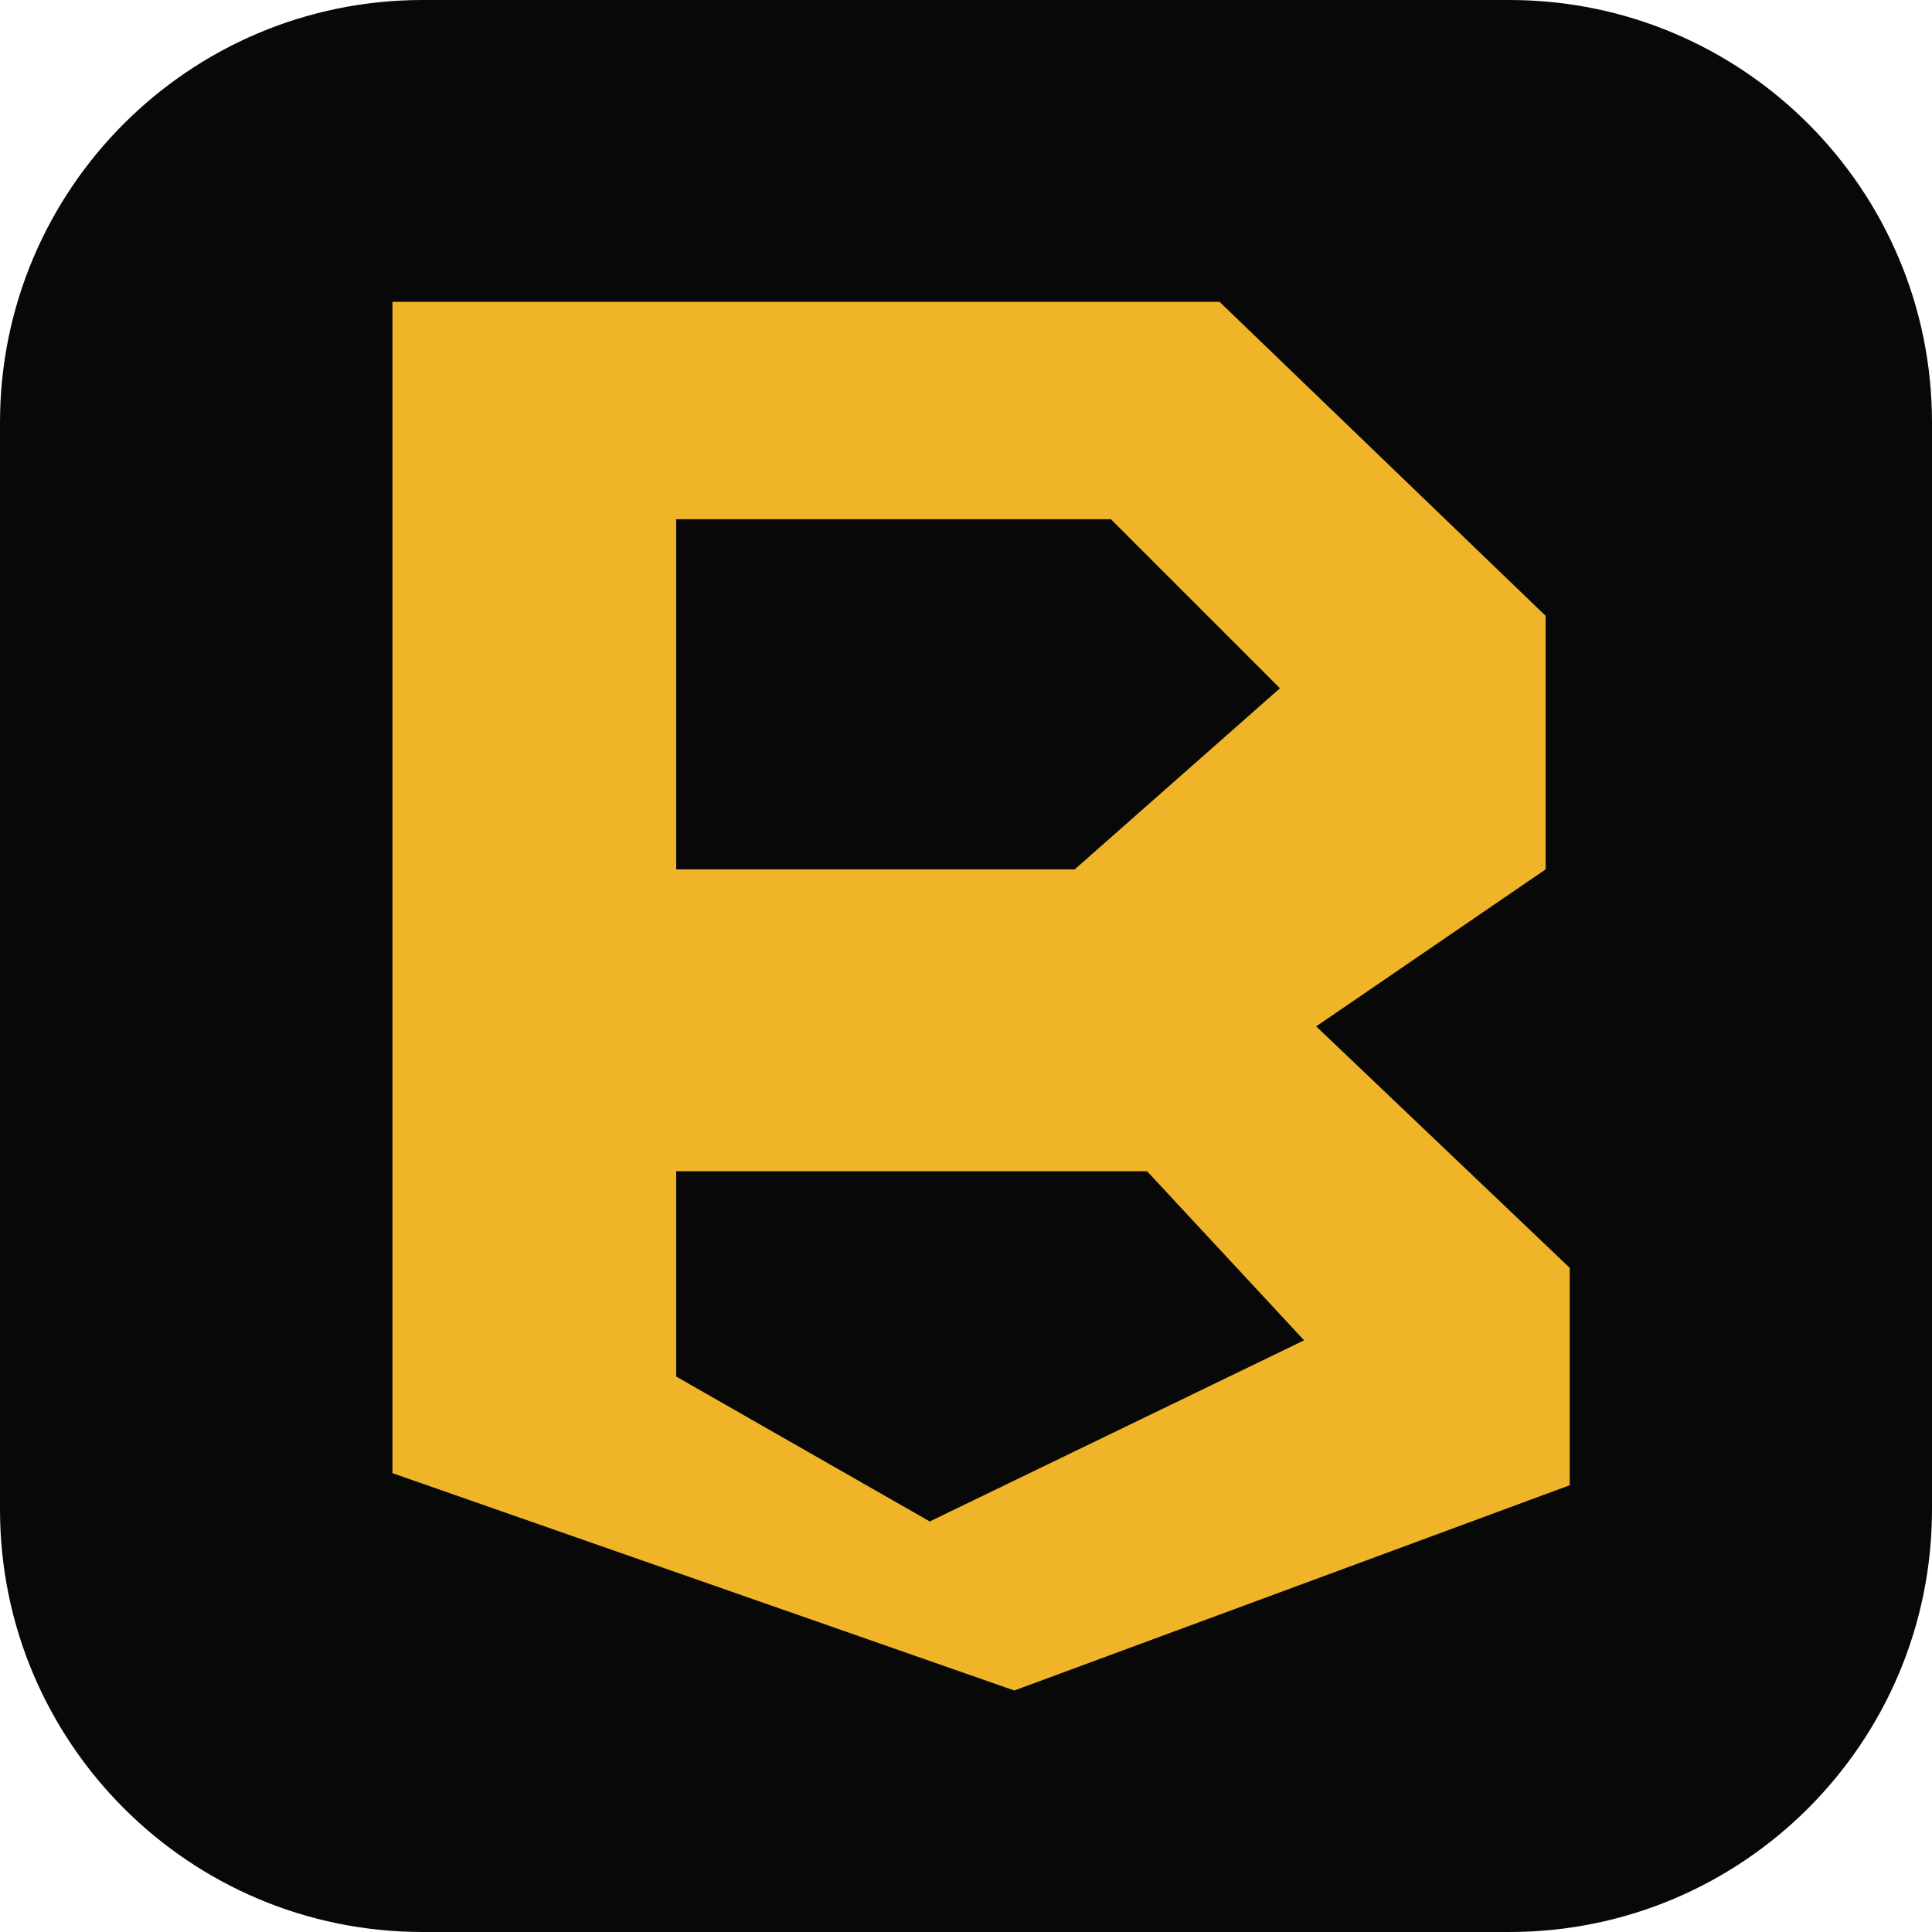
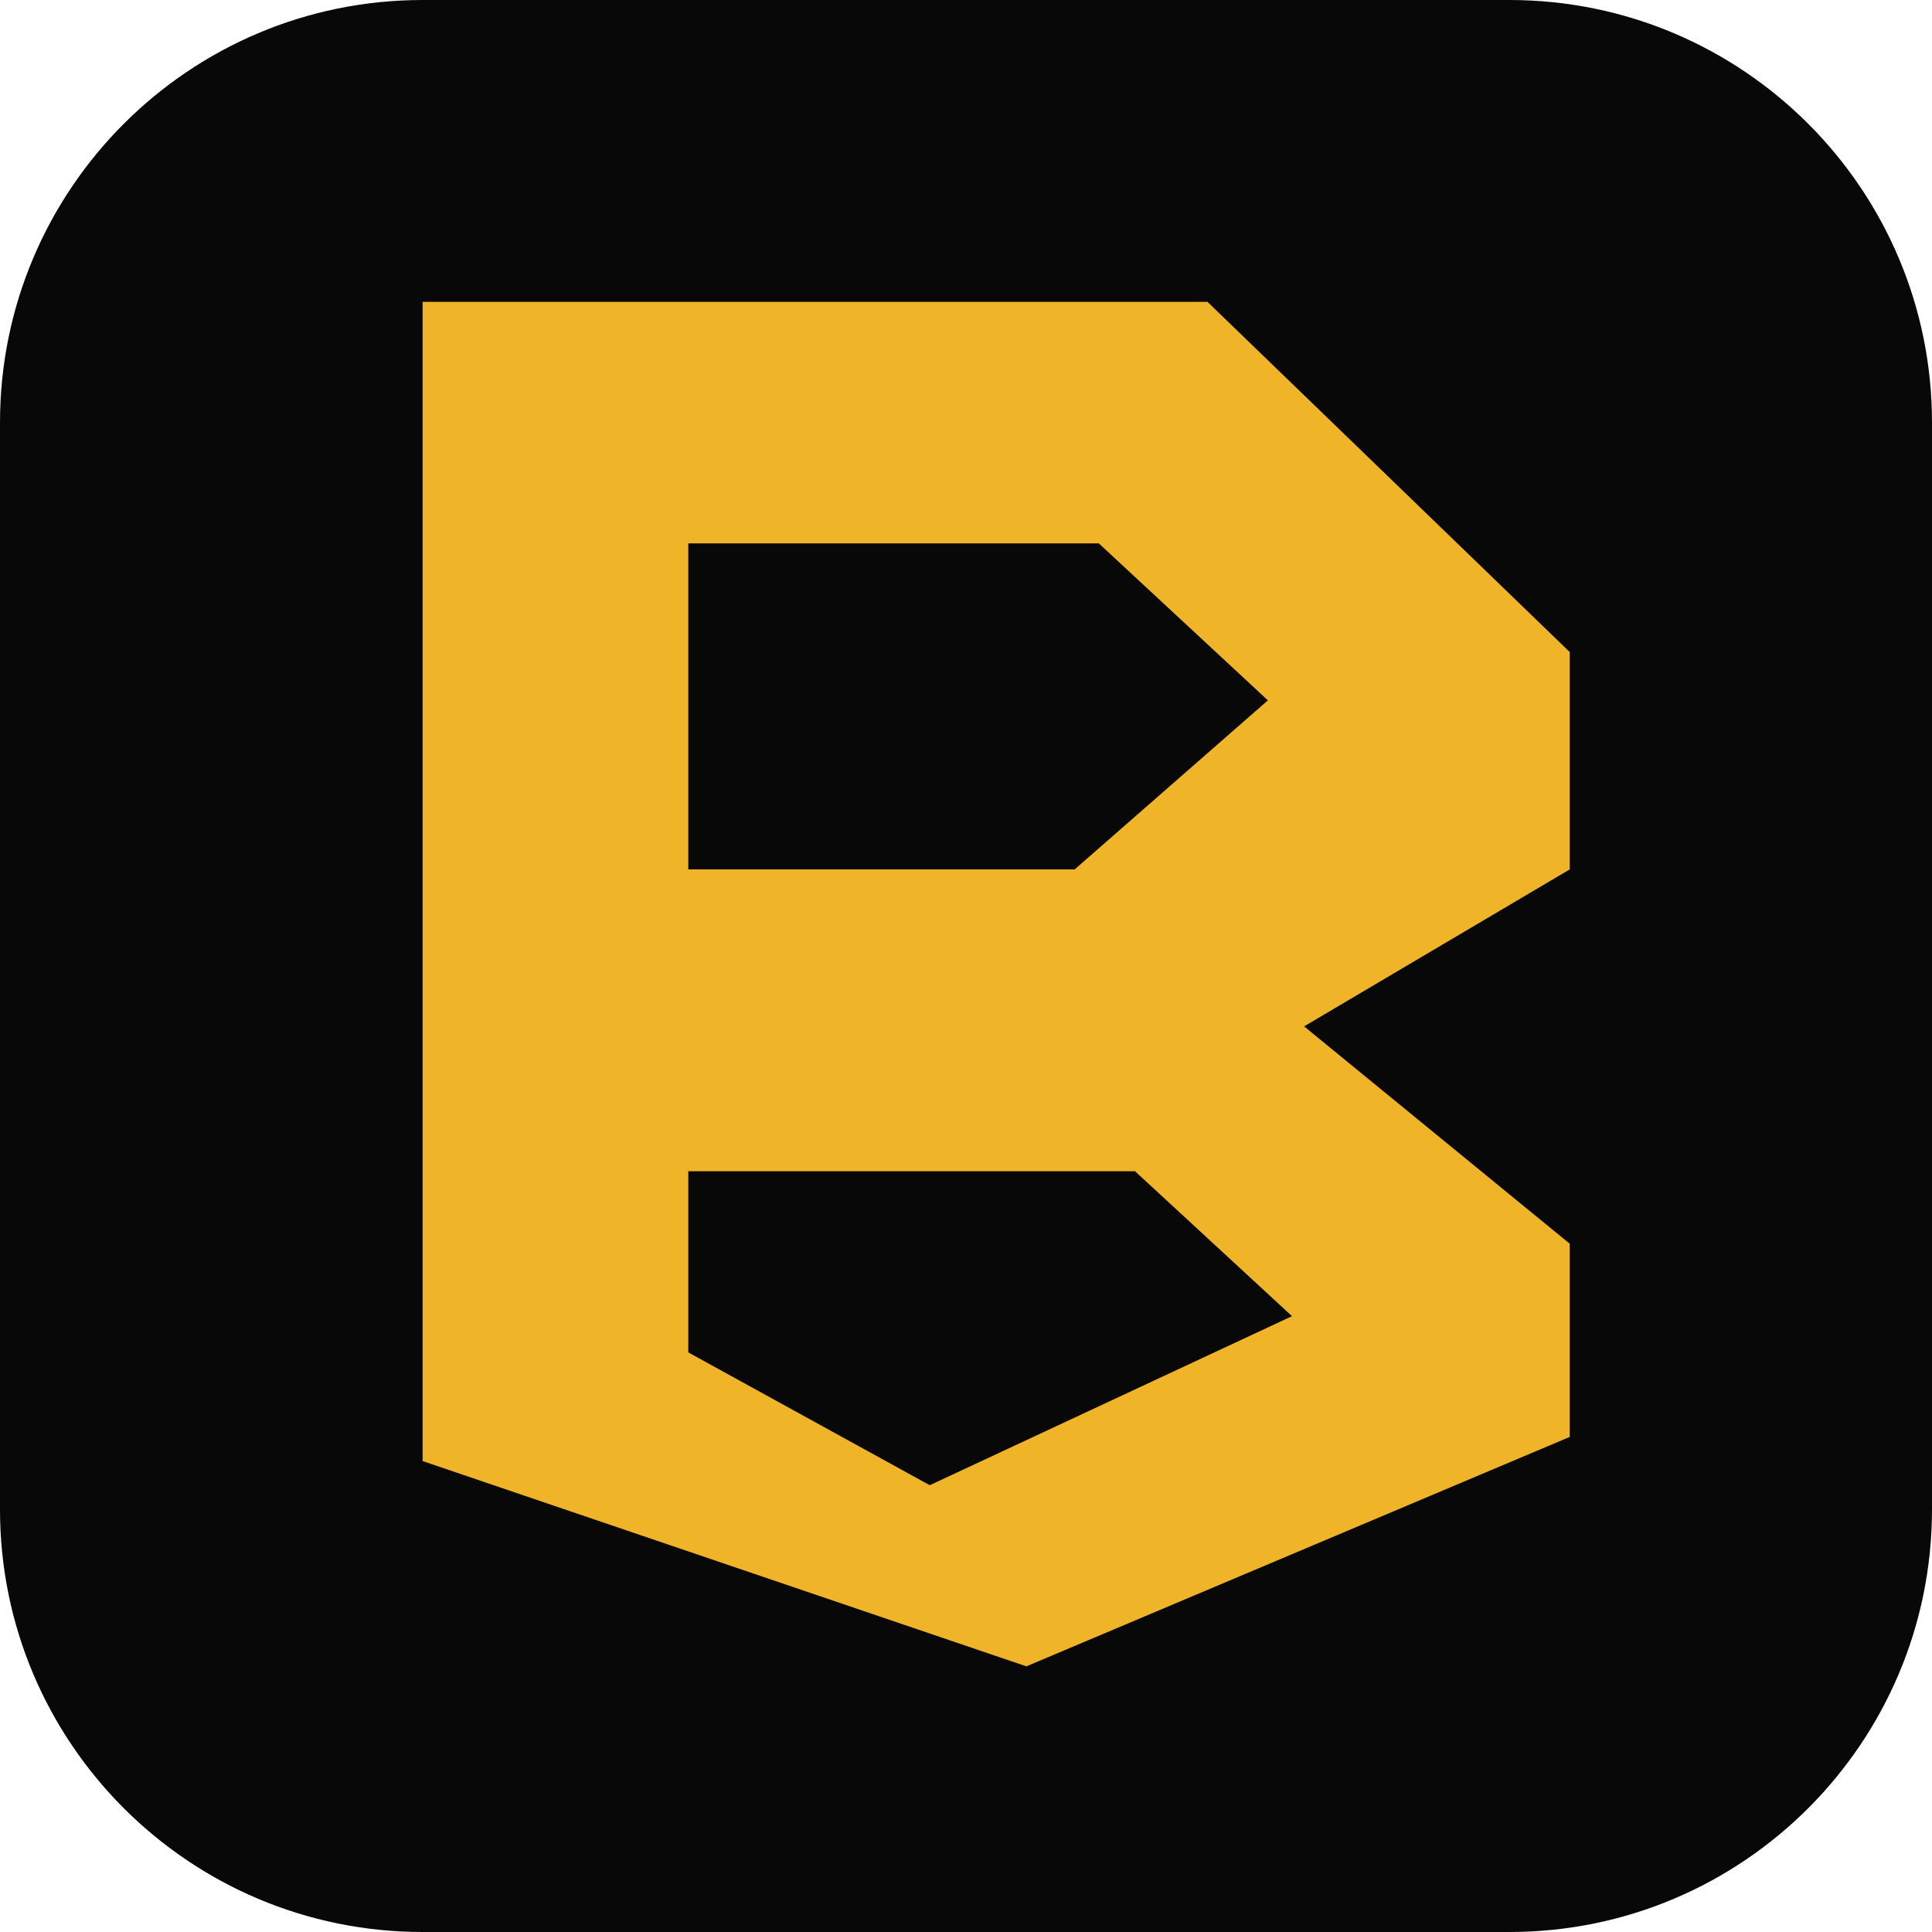
<svg xmlns="http://www.w3.org/2000/svg" viewBox="0 0 32 32">
  <rect width="32" height="32" rx="7" fill="#080808" />
-   <path fill="#F0B429" fill-rule="evenodd" d="M6.5 5h13.7l5.4 5.2v4.2L21.8 17 26 21v3.6L16.8 28 6.5 24.4V5zm4.7 3.6h7.2l2.8 2.8-3.4 3H11.2V8.6zm0 10.8h7.8l2.6 2.8-6.2 3-4.2-2.4v-3.4z" />
+   <path fill="#F0B429" fill-rule="evenodd" d="M7 5h13l6 5.8v3.6L21.6 17 26 20.6v3.2L17 27.6 7 24.2V5zm4.4 4h6.8l2.8 2.6-3.2 2.8h-6.4V9zm0 10.4h7.4l2.6 2.4-6 2.8-4-2.2v-3z" />
</svg>
